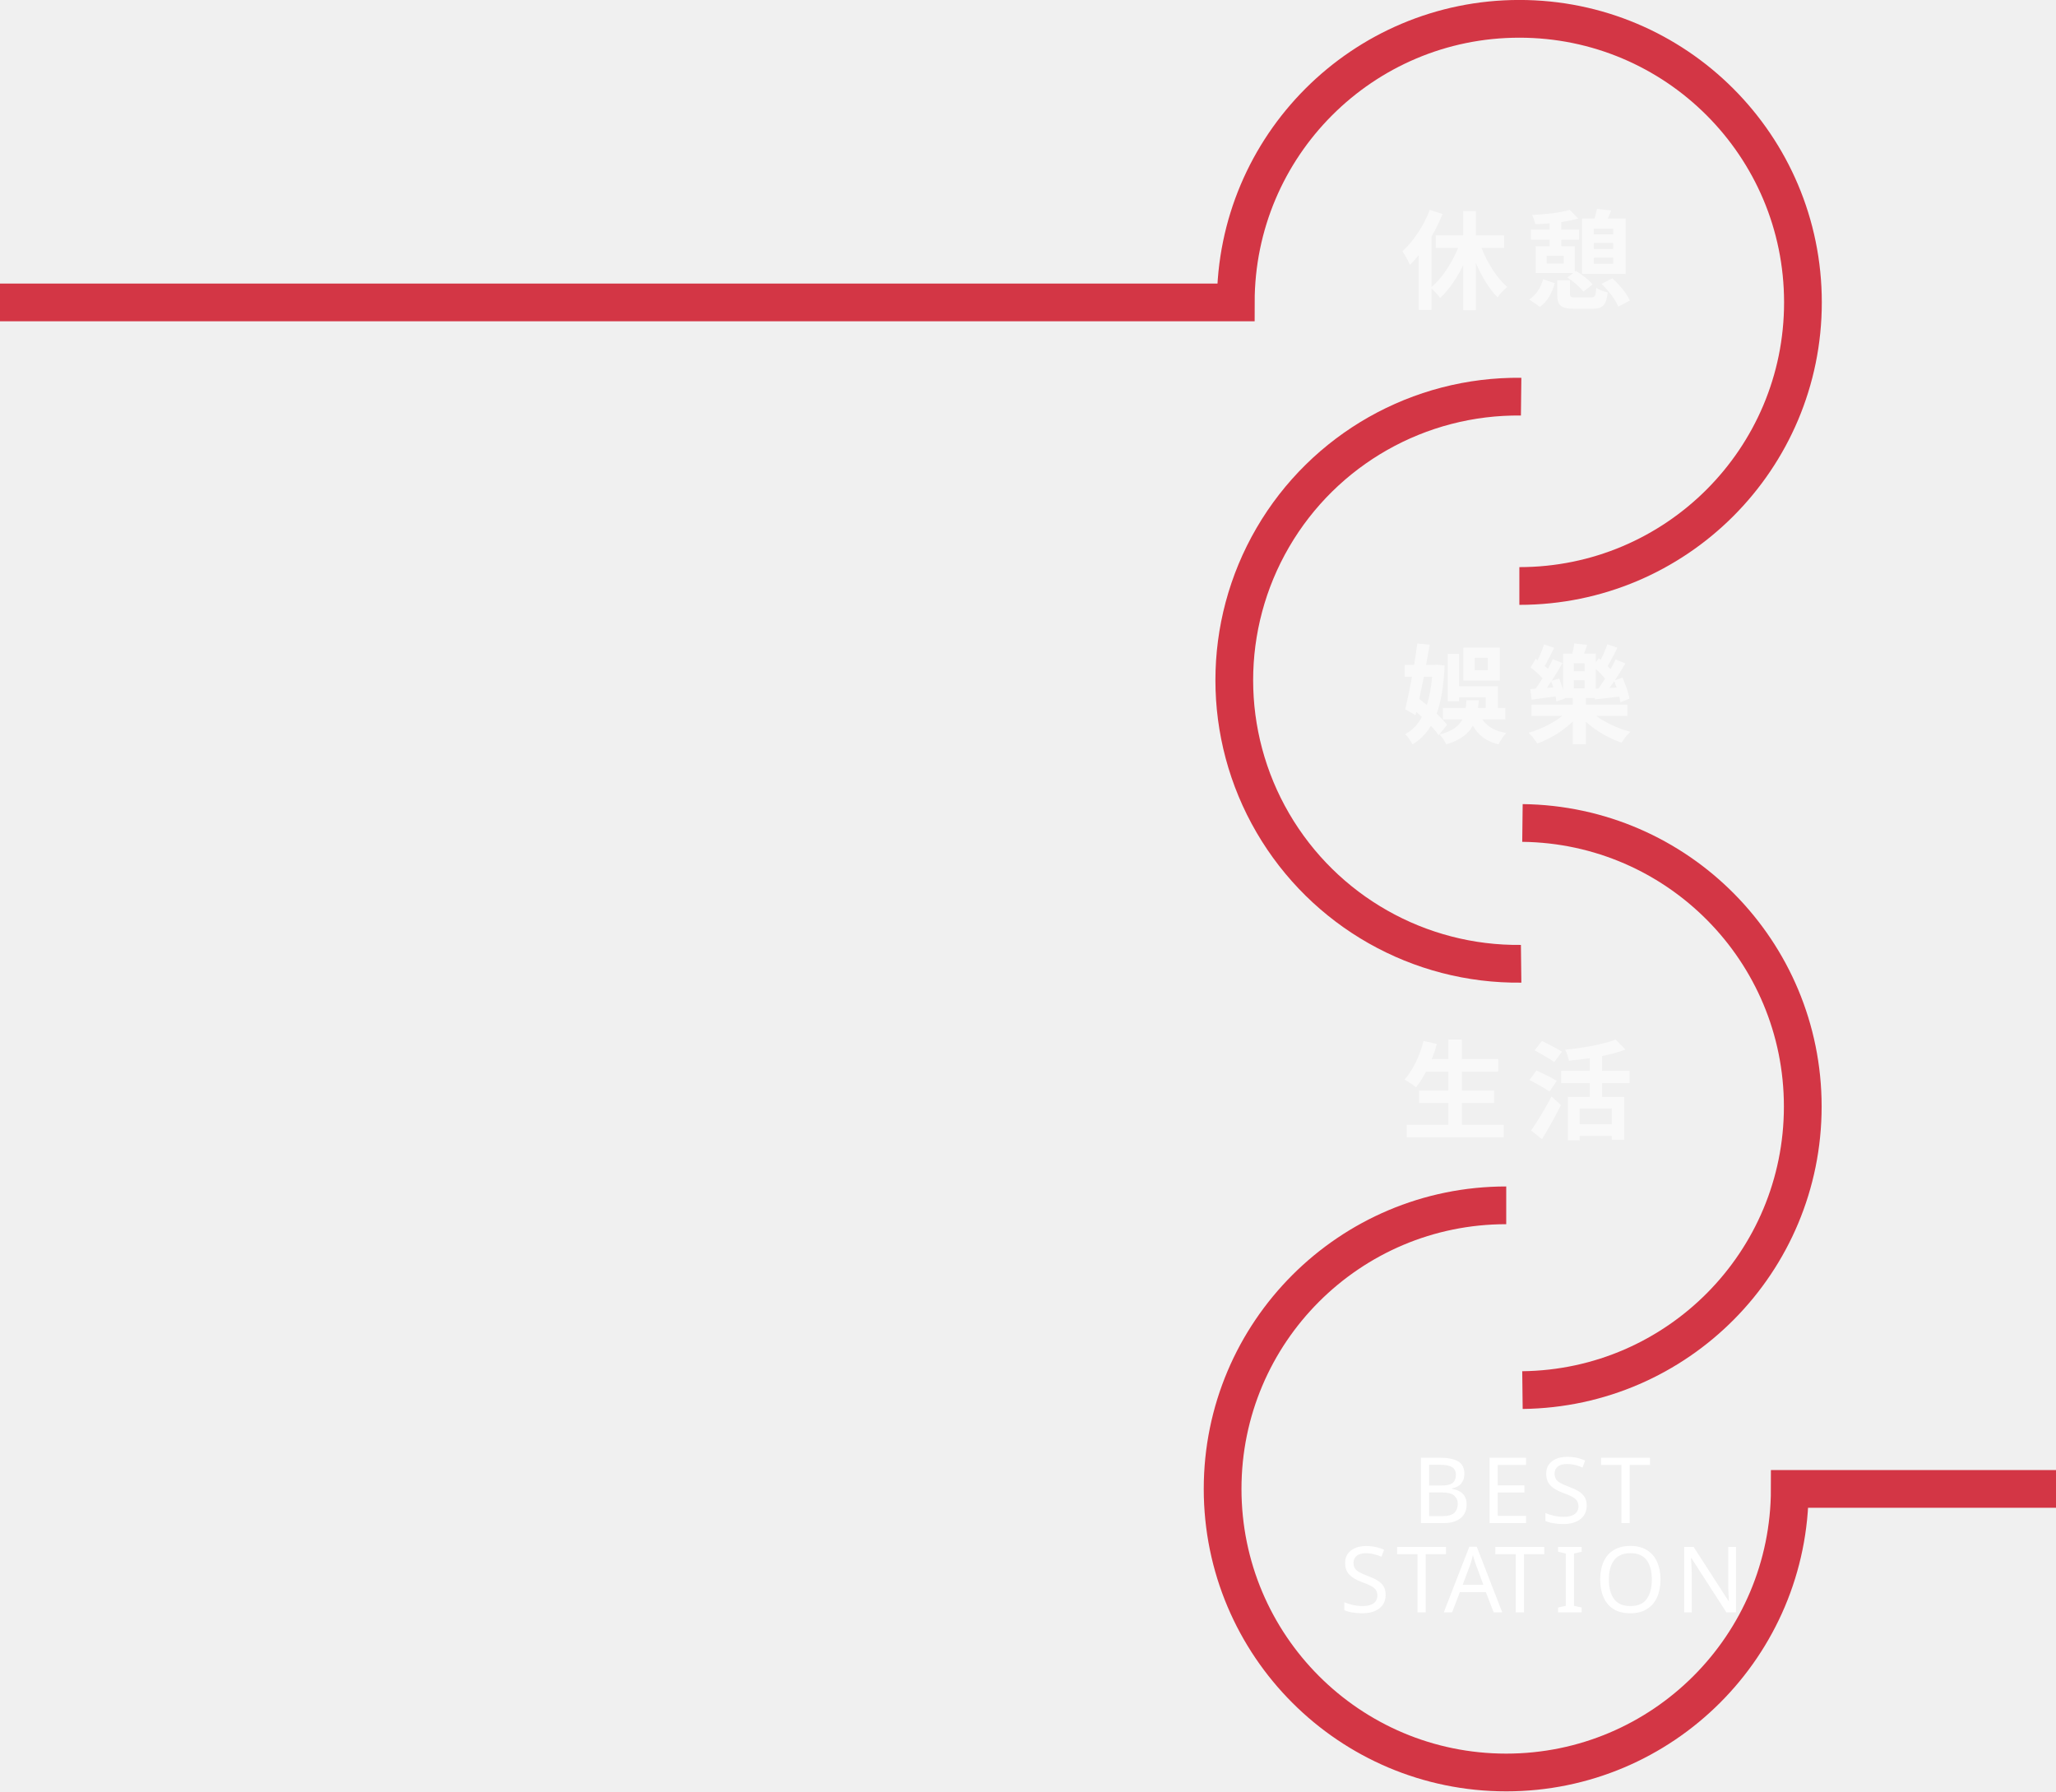
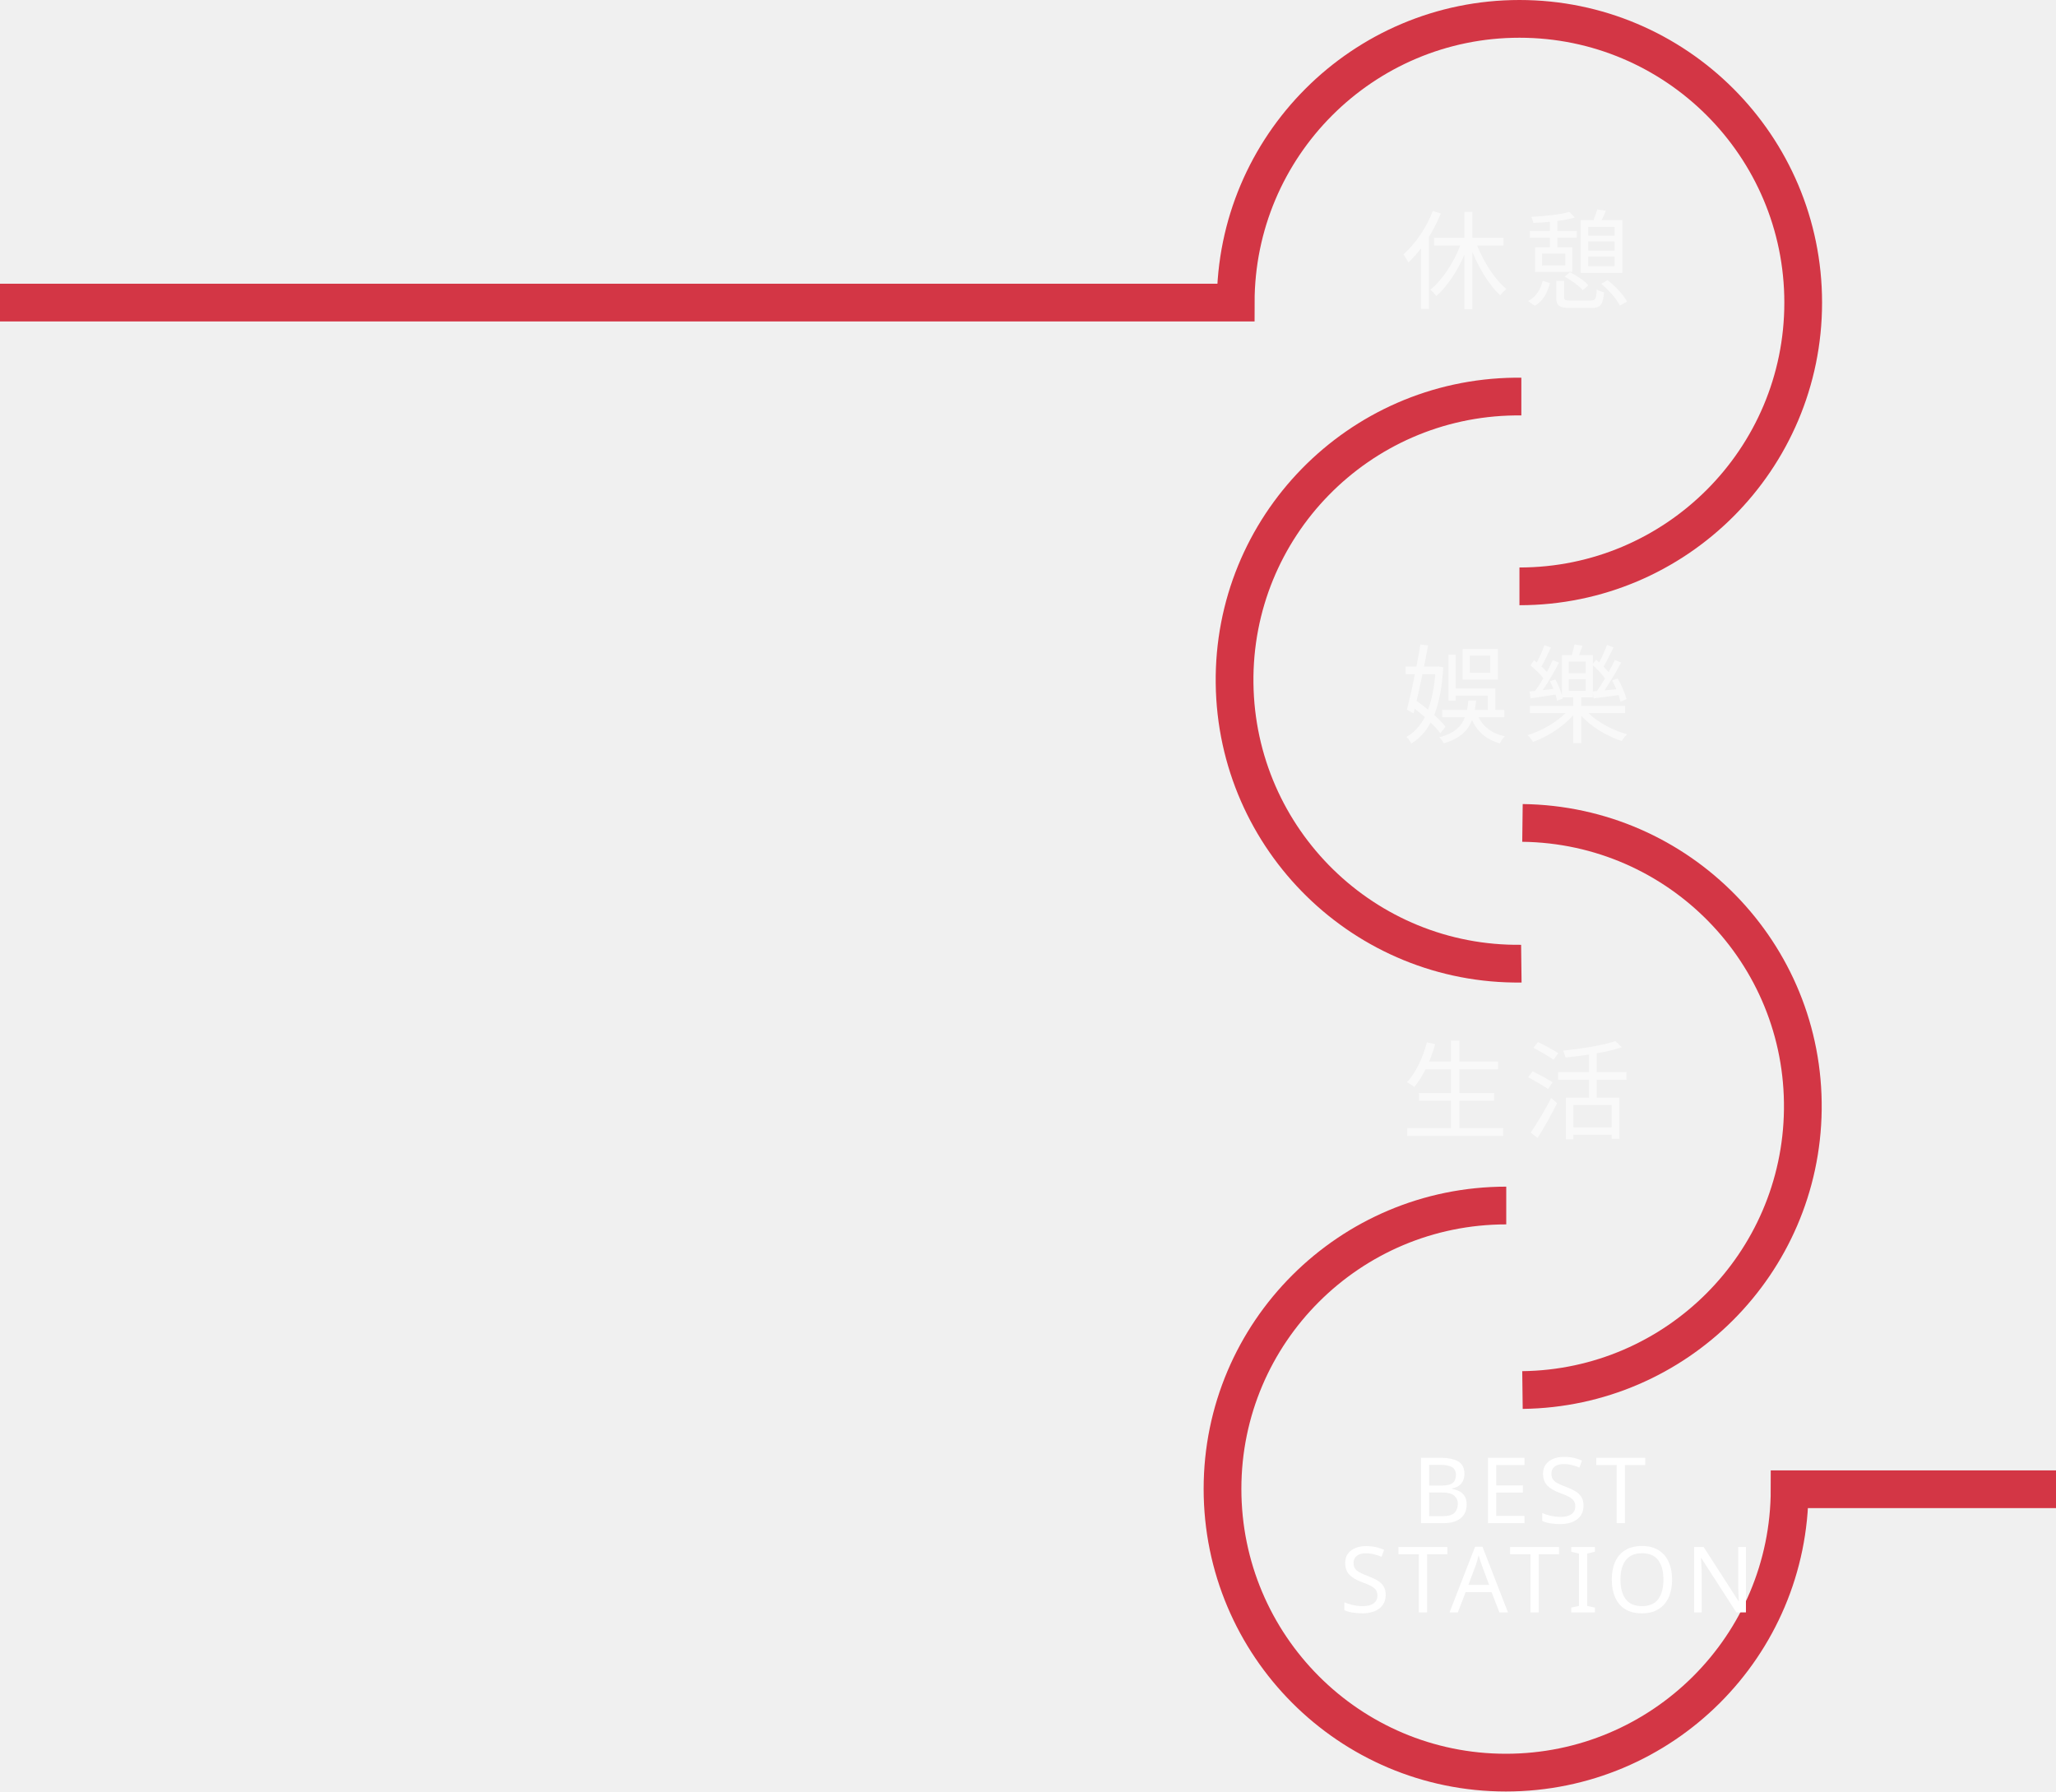
- <svg xmlns="http://www.w3.org/2000/svg" viewBox="0 0 544.92 474.78">
-   <defs>
-     <style>.cls-1{fill:none;stroke:#d33645;stroke-miterlimit:10;stroke-width:10px;}.cls-2{opacity:0.6;}.cls-3{font-size:28.45px;font-family:GenShinGothic-Bold, Gen Shin Gothic;font-weight:700;letter-spacing:0.16em;}.cls-3,.cls-4{fill:#fff;}.cls-4{font-size:24.26px;font-family:Impact;letter-spacing:0.1em;}.cls-5{letter-spacing:0.06em;}.cls-6{letter-spacing:0.04em;}</style>
-   </defs>
-   <g id="圖層_2" data-name="圖層 2">
-     <g id="圖層_1-2" data-name="圖層 1">
-       <path class="cls-1" d="M402.69,155.31a75.16,75.16,0,1,0-75.16-75.15H0" />
-       <path class="cls-1" d="M399.21,319.46a75.16,75.16,0,1,0,75.15,75.16h70.56" />
-       <path class="cls-1" d="M403.16,255.44a75.16,75.16,0,1,1,0-150.31" />
-       <path class="cls-1" d="M403.51,218.12a75.16,75.16,0,0,1,0,150.31" />
-       <g class="cls-2">
-         <text class="cls-3" transform="translate(371.38 299.7)">生活</text>
-       </g>
-       <g class="cls-2">
-         <text class="cls-3" transform="translate(371.38 194.73)">娛樂</text>
-       </g>
-       <g class="cls-2">
-         <text class="cls-3" transform="translate(371.38 79.65)">休憩</text>
-       </g>
-       <text class="cls-4" transform="translate(374.24 403.68)">BEST<tspan x="-19.18" y="23.65">S</tspan>
-         <tspan class="cls-5" x="-4.21" y="23.65">T</tspan>
-         <tspan class="cls-6" x="8.42" y="23.65">A</tspan>
-         <tspan x="21.83" y="23.65">TION</tspan>
-       </text>
-     </g>
-   </g>
+ <svg xmlns="http://www.w3.org/2000/svg" version="1.1" id="圖層_1" x="0px" y="0px" viewBox="0 0 544.9 474.8" style="enable-background:new 0 0 544.9 474.8;" xml:space="preserve">
+   <style type="text/css">
+ 	.st0{fill:none;stroke:#D33645;stroke-width:10;stroke-miterlimit:10;}
+ 	.st1{fill:#FFFFFF;}
+ 	.st2{font-family:'Impact';}
+ 	.st3{font-size:24.26px;}
+ 	.st4{letter-spacing:2;}
+ 	.st5{opacity:0.6;fill:#FFFFFF;enable-background:new    ;}
+ 	.st6{font-family:'GenShinGothic-Bold';}
+ 	.st7{font-size:28.45px;}
+ 	.st8{letter-spacing:4;}
+ </style>
+   <path class="st0" d="M399.2,319.5c-41.5,0-75.2,33.6-75.2,75.1s33.6,75.2,75.1,75.2s75.2-33.6,75.2-75.1c0,0,0,0,0,0h70.6" />
+   <path class="st0" d="M403.5,218.1c41.5,0.5,74.8,34.5,74.3,76c-0.5,40.8-33.5,73.8-74.3,74.3" />
+   <path class="st0" d="M403.2,105.1c-0.6,0-1.2,0-1.7,0c-41.5,0.5-74.8,34.5-74.3,76s34.5,74.8,76,74.3" />
+   <path class="st0" d="M0,80.2h327.5c0,0,0,0,0,0c0-41.5,33.7-75.2,75.2-75.2s75.2,33.7,75.2,75.2s-33.7,75.2-75.2,75.2" />
+   <text transform="matrix(1 0 0 1 374.24 403.6802)" class="st1 st2 st3 st4">BEST</text>
+   <text transform="matrix(1 0 0 1 355.06 427.3301)" class="st1 st2 st3 st4">STATION</text>
+   <text transform="matrix(1 0 0 1 371.38 299.7002)" class="st5 st6 st7 st8">生活</text>
+   <text transform="matrix(1 0 0 1 371.38 194.73)" class="st5 st6 st7 st8">娛樂</text>
+   <text transform="matrix(1 0 0 1 371.38 79.6499)" class="st5 st6 st7 st8">休憩</text>
</svg>
